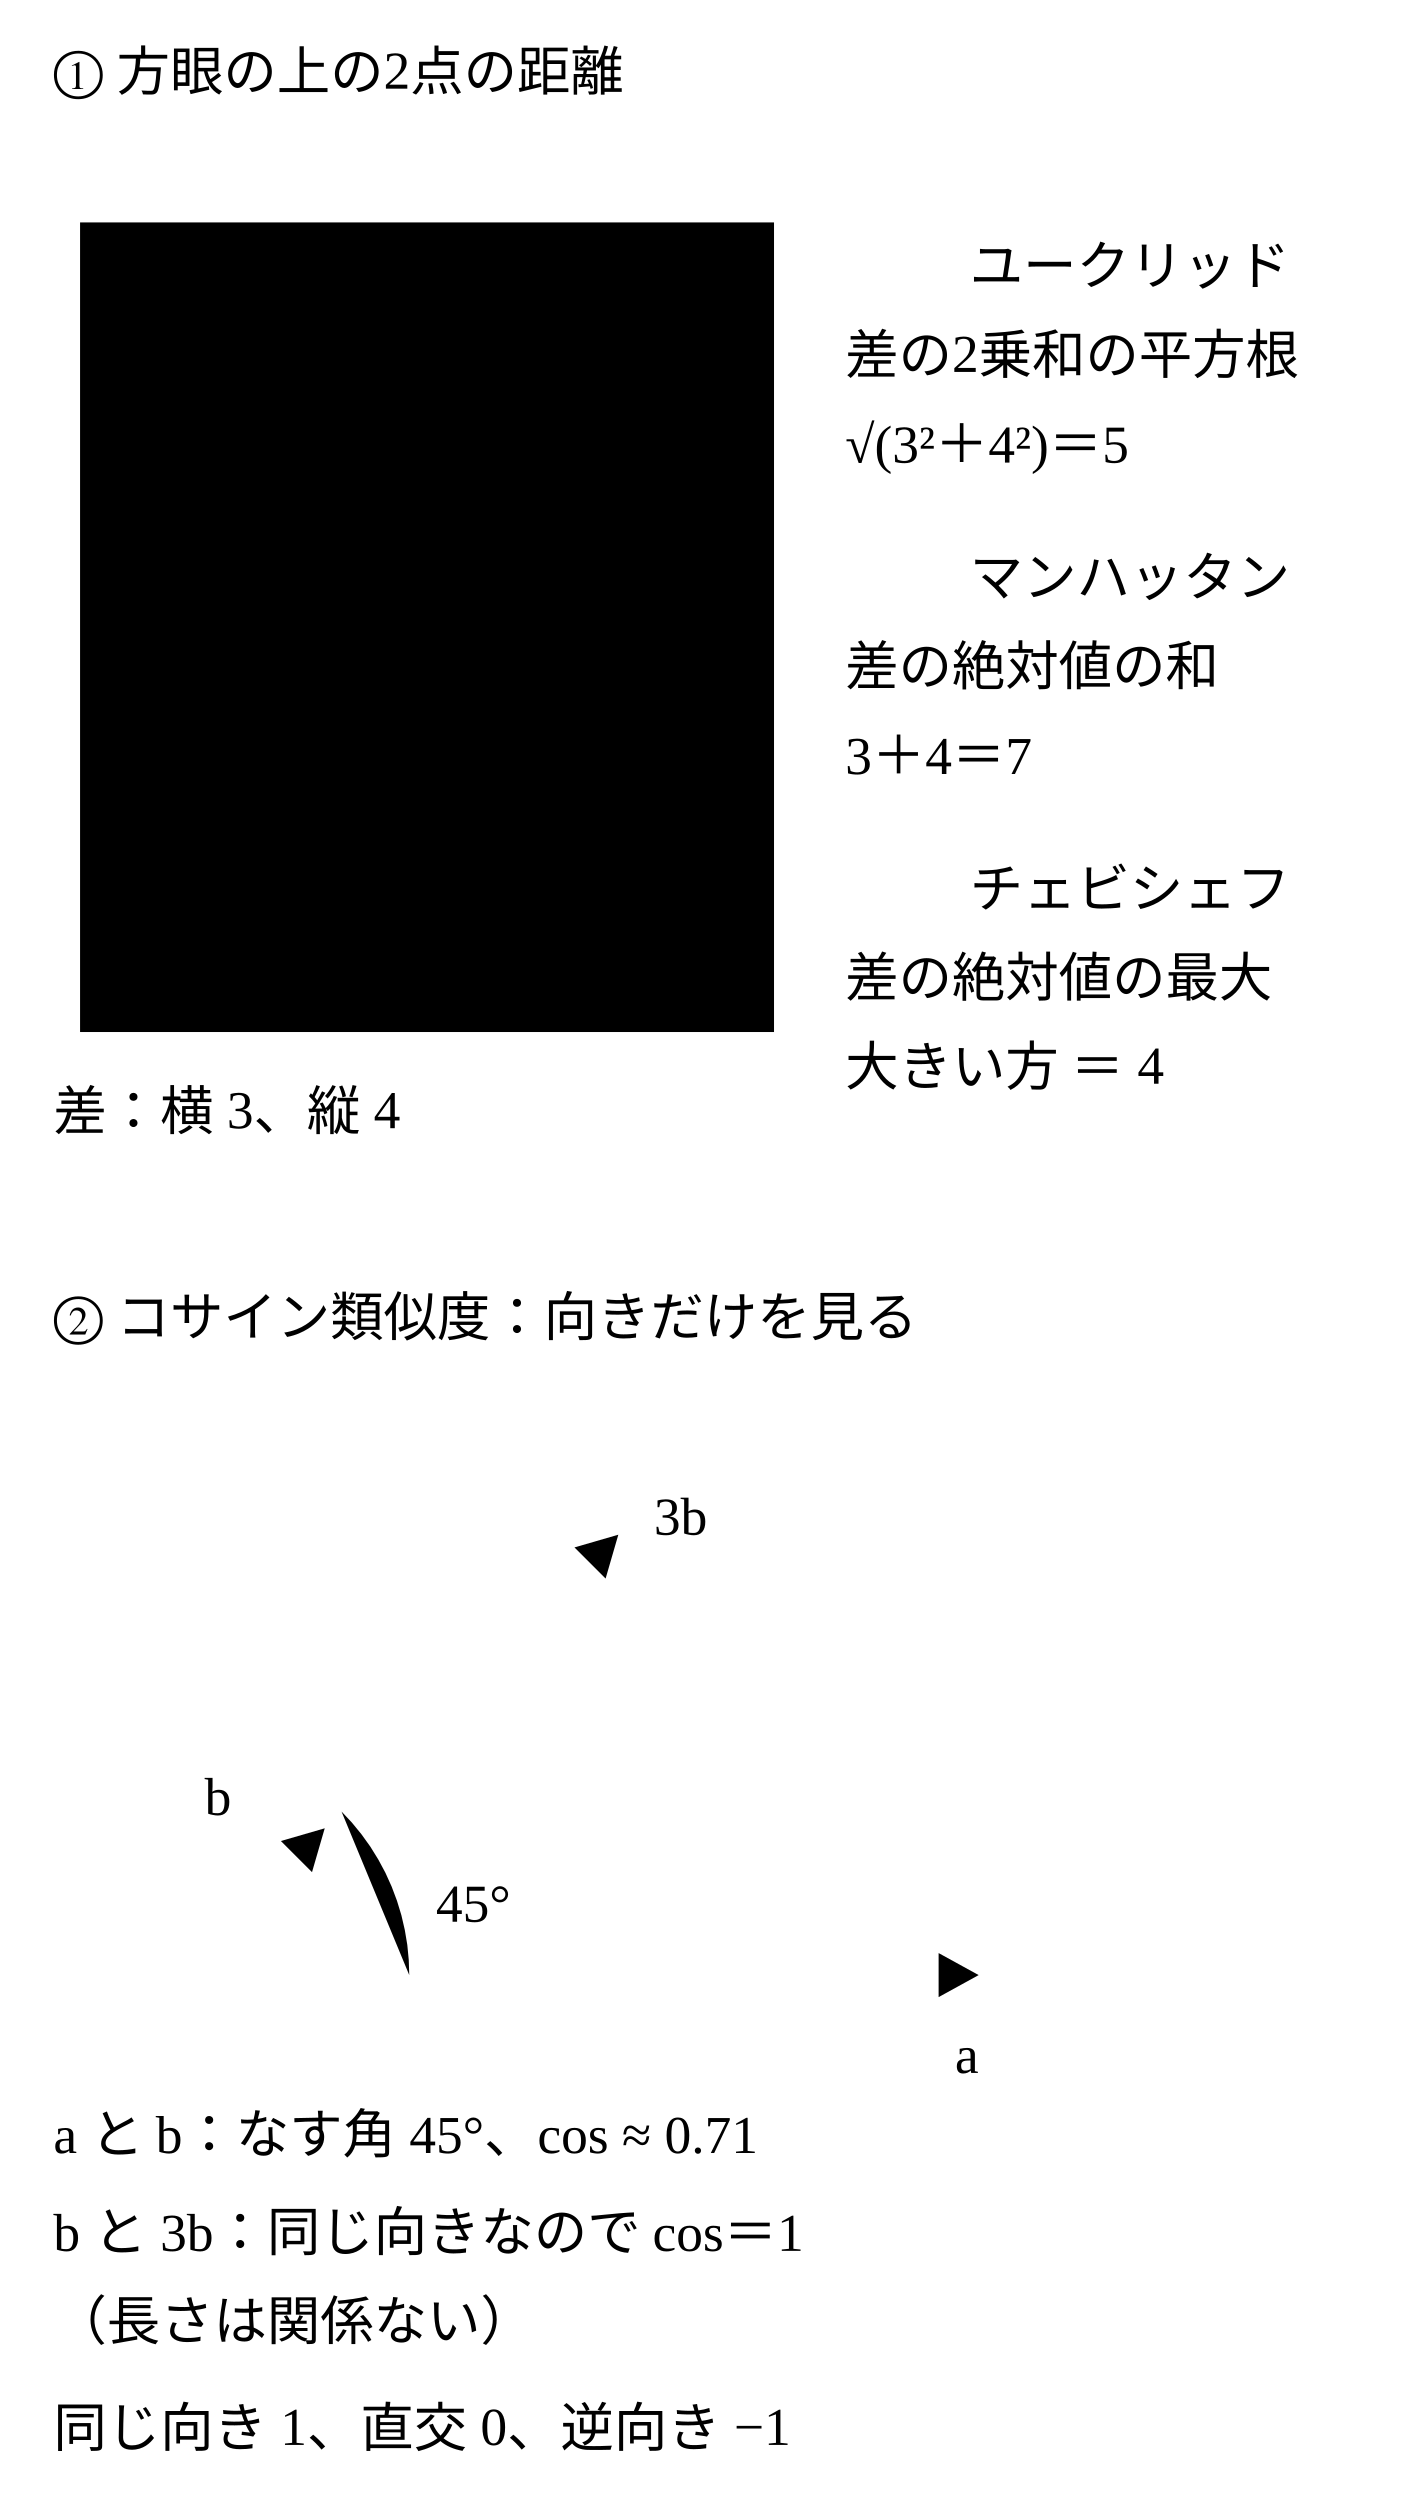
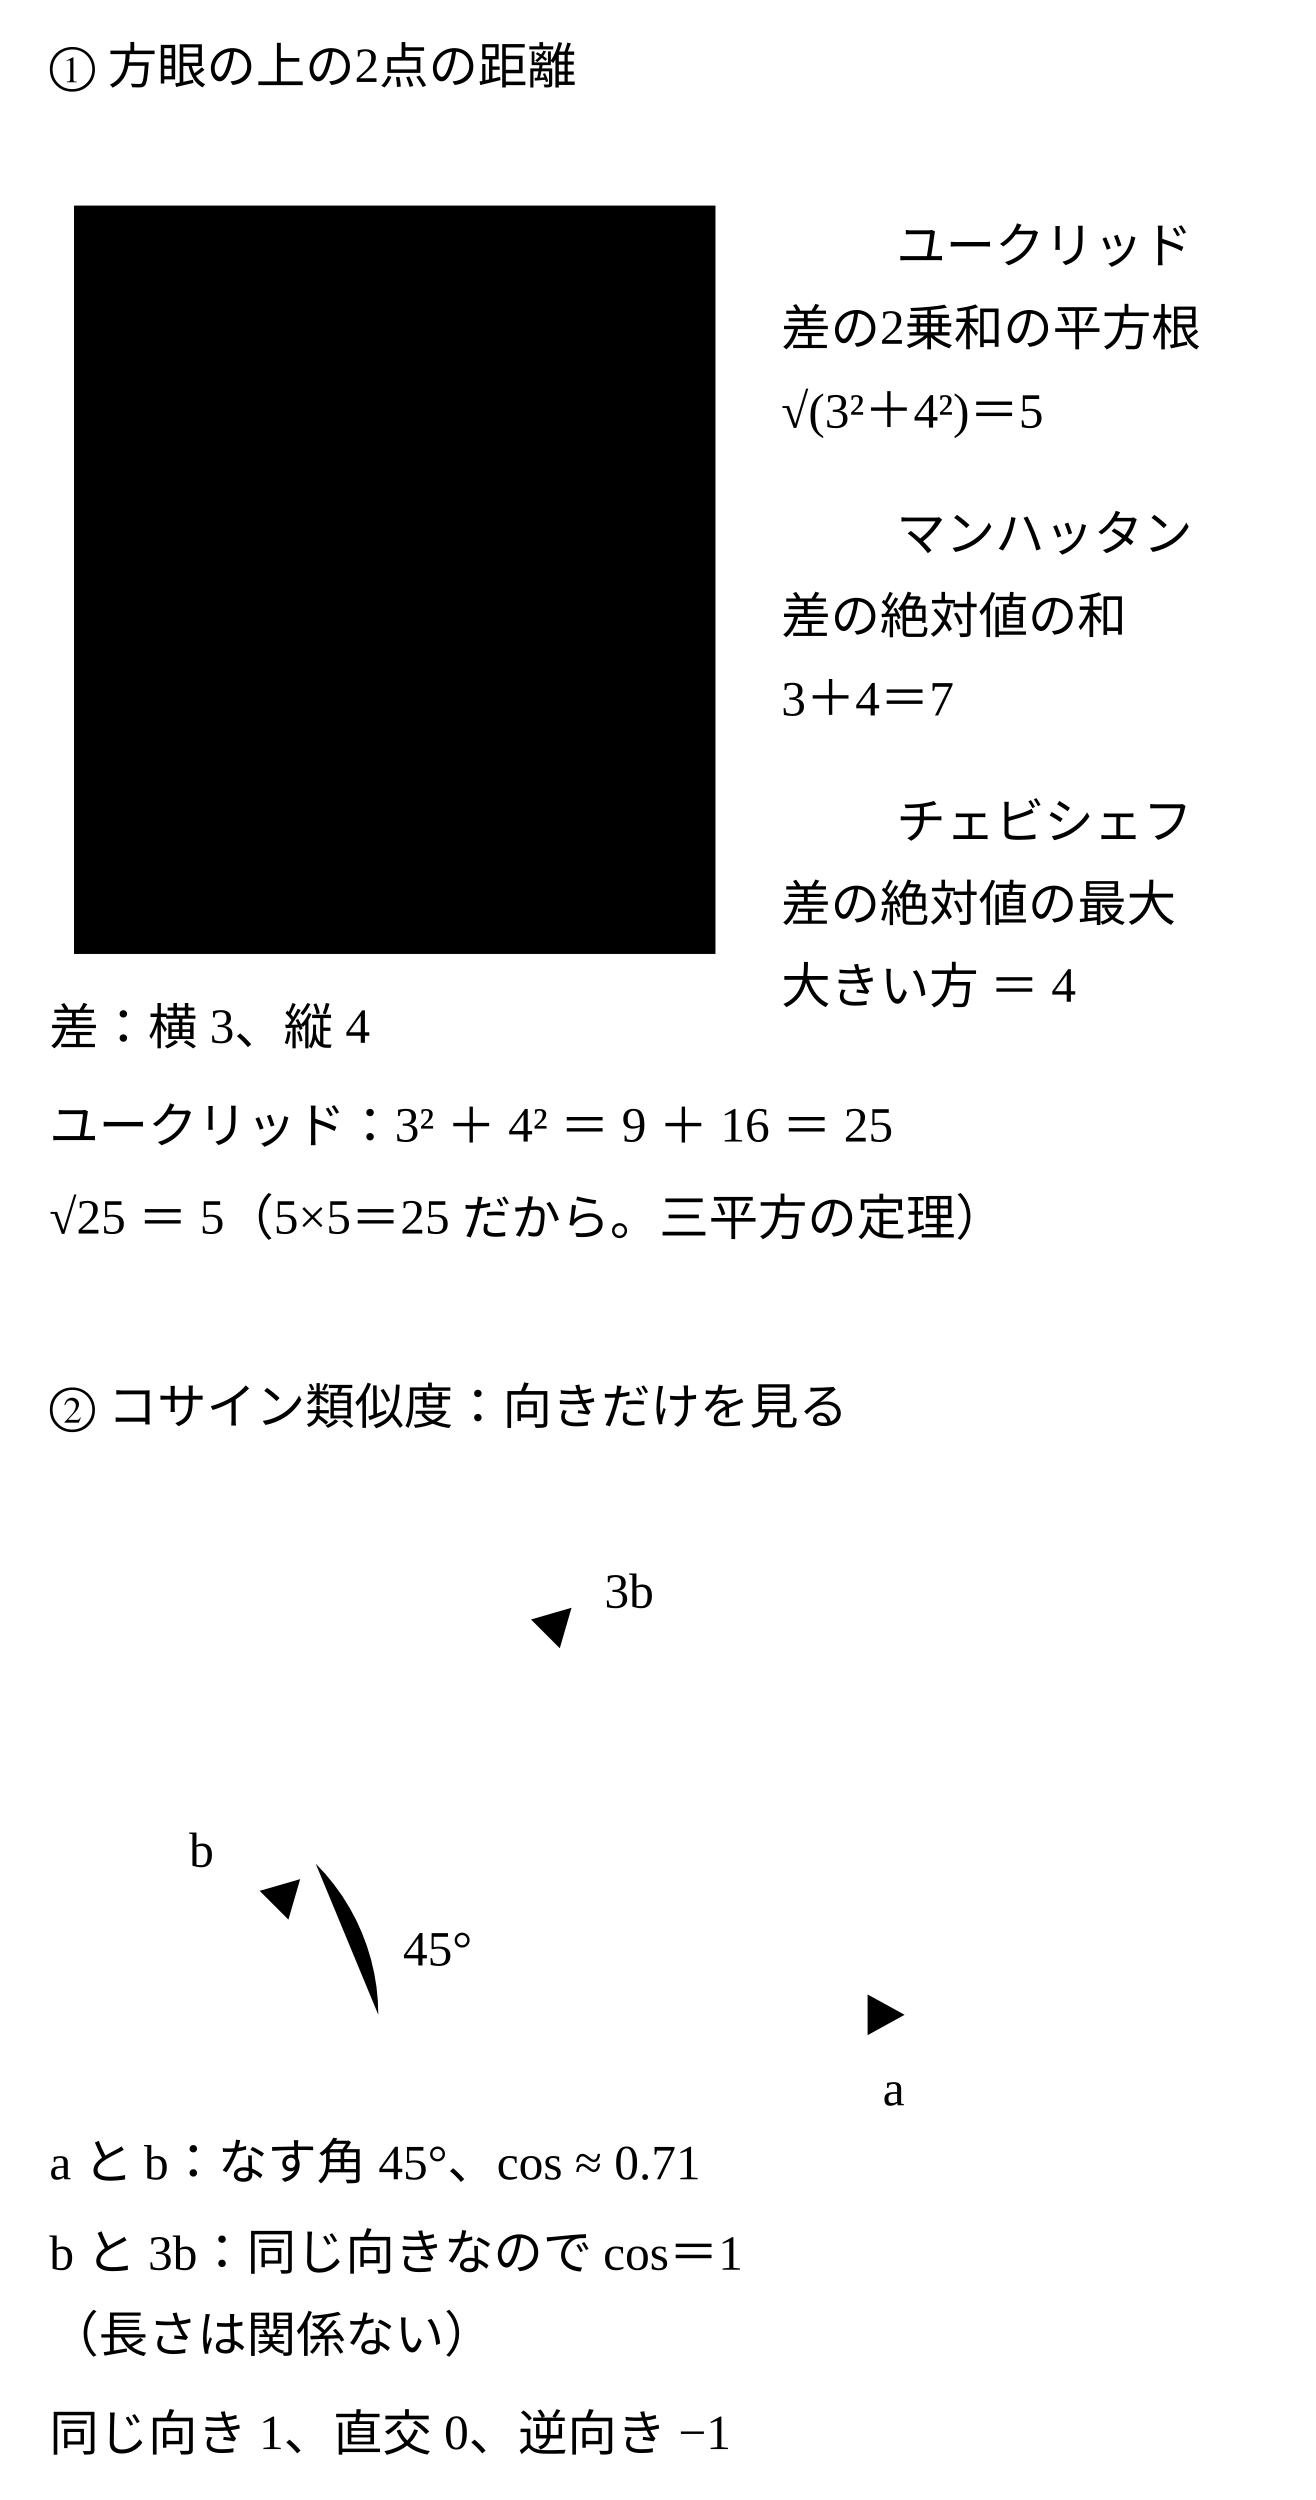
- <svg xmlns="http://www.w3.org/2000/svg" viewBox="0 0 320 562" role="img" aria-labelledby="fig-g-distances-t fig-g-distances-d">
+ <svg xmlns="http://www.w3.org/2000/svg" viewBox="0 0 320 608" role="img" aria-labelledby="fig-g-distances-t fig-g-distances-d">
  <text x="12" y="20" class="tb">① 方眼の上の2点の距離</text>
  <rect x="18" y="50" width="156" height="182" class="fs sb" stroke-width="1" />
  <line x1="44" y1="50" x2="44" y2="232" class="l sb w1" />
  <line x1="70" y1="50" x2="70" y2="232" class="l sb w1" />
  <line x1="96" y1="50" x2="96" y2="232" class="l sb w1" />
  <line x1="122" y1="50" x2="122" y2="232" class="l sb w1" />
  <line x1="148" y1="50" x2="148" y2="232" class="l sb w1" />
  <line x1="18" y1="206" x2="174" y2="206" class="l sb w1" />
  <line x1="18" y1="180" x2="174" y2="180" class="l sb w1" />
  <line x1="18" y1="154" x2="174" y2="154" class="l sb w1" />
  <line x1="18" y1="128" x2="174" y2="128" class="l sb w1" />
  <line x1="18" y1="102" x2="174" y2="102" class="l sb w1" />
  <line x1="18" y1="76" x2="174" y2="76" class="l sb w1" />
  <polyline points="44,180 70,180 70,128 96,128 96,76 122,76" class="l swn w2 dsh" />
  <line x1="33" y1="180" x2="33" y2="76" class="l sok w2" />
  <line x1="29" y1="180" x2="37" y2="180" class="l sok w2" />
  <line x1="29" y1="76" x2="37" y2="76" class="l sok w2" />
  <line x1="44" y1="180" x2="122" y2="76" class="l sa w3" />
  <circle cx="44" cy="180" r="5" class="fa" />
  <circle cx="122" cy="76" r="5" class="fa" />
  <text x="52" y="200" class="tb">(1, 2)</text>
  <text x="112" y="66" class="tb" text-anchor="end">(4, 6)</text>
  <text x="12" y="254" class="tb">差：横 3、縦 4</text>
+   <text x="12" y="278" class="ta">ユークリッド：3² ＋ 4² ＝ 9 ＋ 16 ＝ 25</text>
+   <text x="12" y="300" class="ta">√25 ＝ 5（5×5＝25 だから。三平方の定理）</text>
  <line x1="190" y1="59" x2="212" y2="59" class="l sa w3" />
  <text x="218" y="64" class="tb ta">ユークリッド</text>
  <text x="190" y="84">差の2乗和の平方根</text>
  <text x="190" y="104" class="tb">√(3²＋4²)＝5</text>
  <line x1="190" y1="129" x2="212" y2="129" class="l swn w2 dsh" />
  <text x="218" y="134" class="tb twn">マンハッタン</text>
  <text x="190" y="154">差の絶対値の和</text>
  <text x="190" y="174" class="tb">3＋4＝7</text>
  <line x1="190" y1="199" x2="212" y2="199" class="l sok w2" />
  <text x="218" y="204" class="tb tok">チェビシェフ</text>
  <text x="190" y="224">差の絶対値の最大</text>
  <text x="190" y="244" class="tb">大きい方 ＝ 4</text>
-   <line x1="12" y1="272" x2="308" y2="272" class="l sb w1" />
-   <text x="12" y="300" class="tb">② コサイン類似度：向きだけを見る</text>
-   <line x1="40" y1="444" x2="220" y2="444" class="l sa w3" />
-   <polyline points="211,448.95 220,444 211,439.05" class="l sa w3" />
-   <text x="220" y="466" class="tb ta" text-anchor="end">a</text>
-   <line x1="40" y1="444" x2="73" y2="411" class="l swn w3" />
-   <polyline points="70.14,420.86 73,411 63.14,413.86" class="l swn w3" />
-   <text x="46" y="408" class="tb twn">b</text>
-   <line x1="40" y1="444" x2="139" y2="345" class="l swn w2 dsh" />
-   <polyline points="136.14,354.86 139,345 129.14,347.86" class="l swn w2" />
-   <text x="147" y="345" class="tb twn">3b</text>
-   <polyline points="92,444 91.89,440.6 91.56,437.21 91,433.86 90.23,430.54 89.24,427.29 88.04,424.1 86.64,421 85.03,418 83.24,415.11 81.25,412.34 79.1,409.71 76.77,407.23" class="l sm w1" />
-   <text x="98" y="432" class="tm">45°</text>
-   <text x="12" y="484" class="tb">a と b：なす角 45°、cos ≈ 0.71</text>
-   <text x="12" y="506" class="tb">b と 3b：同じ向きなので cos＝1</text>
-   <text x="12" y="526" class="tm">（長さは関係ない）</text>
-   <text x="12" y="550" class="tm">同じ向き 1、直交 0、逆向き −1</text>
+   <line x1="12" y1="318" x2="308" y2="318" class="l sb w1" />
+   <text x="12" y="346" class="tb">② コサイン類似度：向きだけを見る</text>
+   <line x1="40" y1="490" x2="220" y2="490" class="l sa w3" />
+   <polyline points="211,494.95 220,490 211,485.05" class="l sa w3" />
+   <text x="220" y="512" class="tb ta" text-anchor="end">a</text>
+   <line x1="40" y1="490" x2="73" y2="457" class="l swn w3" />
+   <polyline points="70.14,466.86 73,457 63.14,459.86" class="l swn w3" />
+   <text x="46" y="454" class="tb twn">b</text>
+   <line x1="40" y1="490" x2="139" y2="391" class="l swn w2 dsh" />
+   <polyline points="136.14,400.86 139,391 129.14,393.86" class="l swn w2" />
+   <text x="147" y="391" class="tb twn">3b</text>
+   <polyline points="92,490 91.89,486.6 91.56,483.21 91,479.86 90.23,476.54 89.24,473.29 88.04,470.1 86.64,467 85.03,464 83.24,461.11 81.25,458.34 79.1,455.71 76.77,453.23" class="l sm w1" />
+   <text x="98" y="478" class="tm">45°</text>
+   <text x="12" y="530" class="tb">a と b：なす角 45°、cos ≈ 0.71</text>
+   <text x="12" y="552" class="tb">b と 3b：同じ向きなので cos＝1</text>
+   <text x="12" y="572" class="tm">（長さは関係ない）</text>
+   <text x="12" y="596" class="tm">同じ向き 1、直交 0、逆向き −1</text>
</svg>
